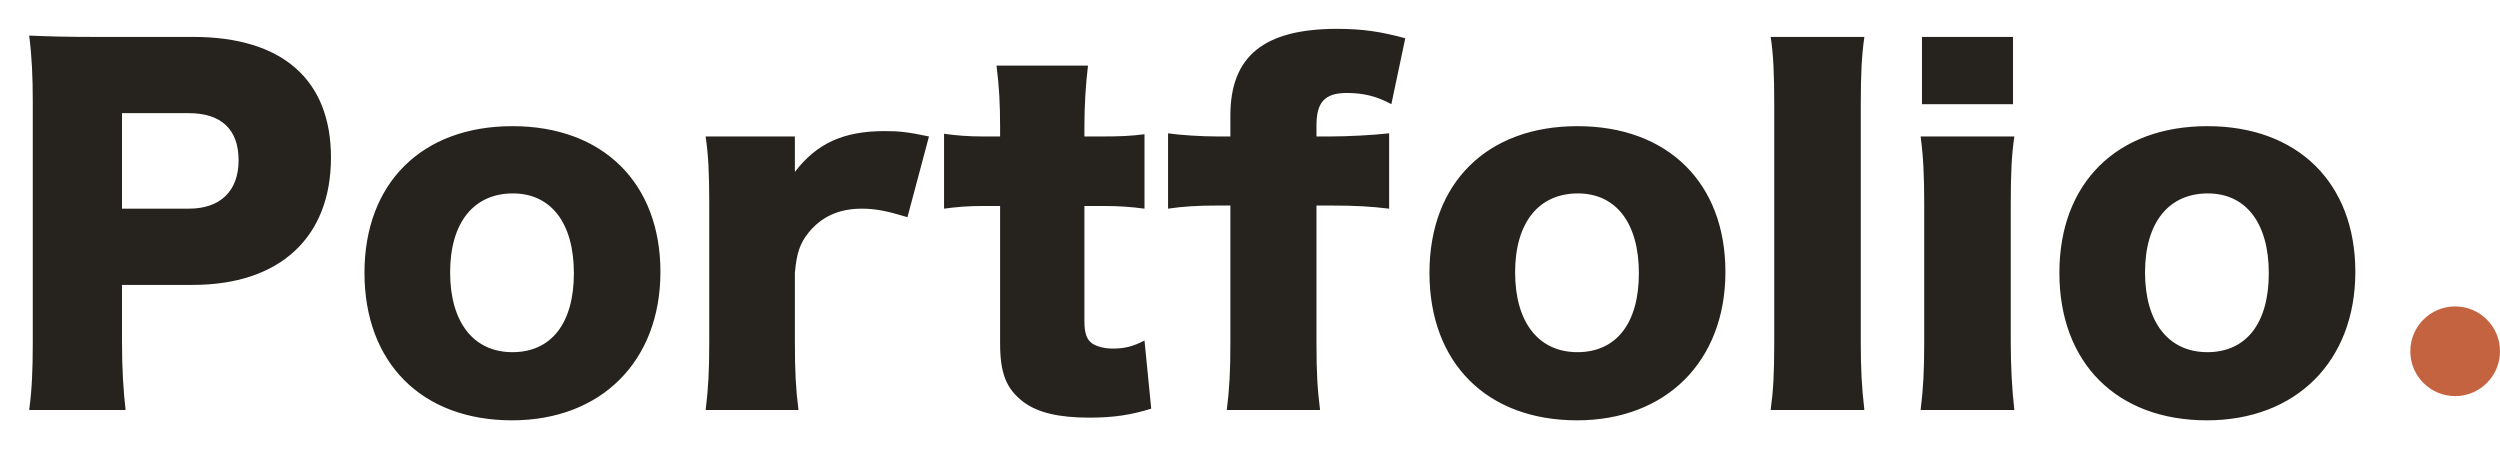
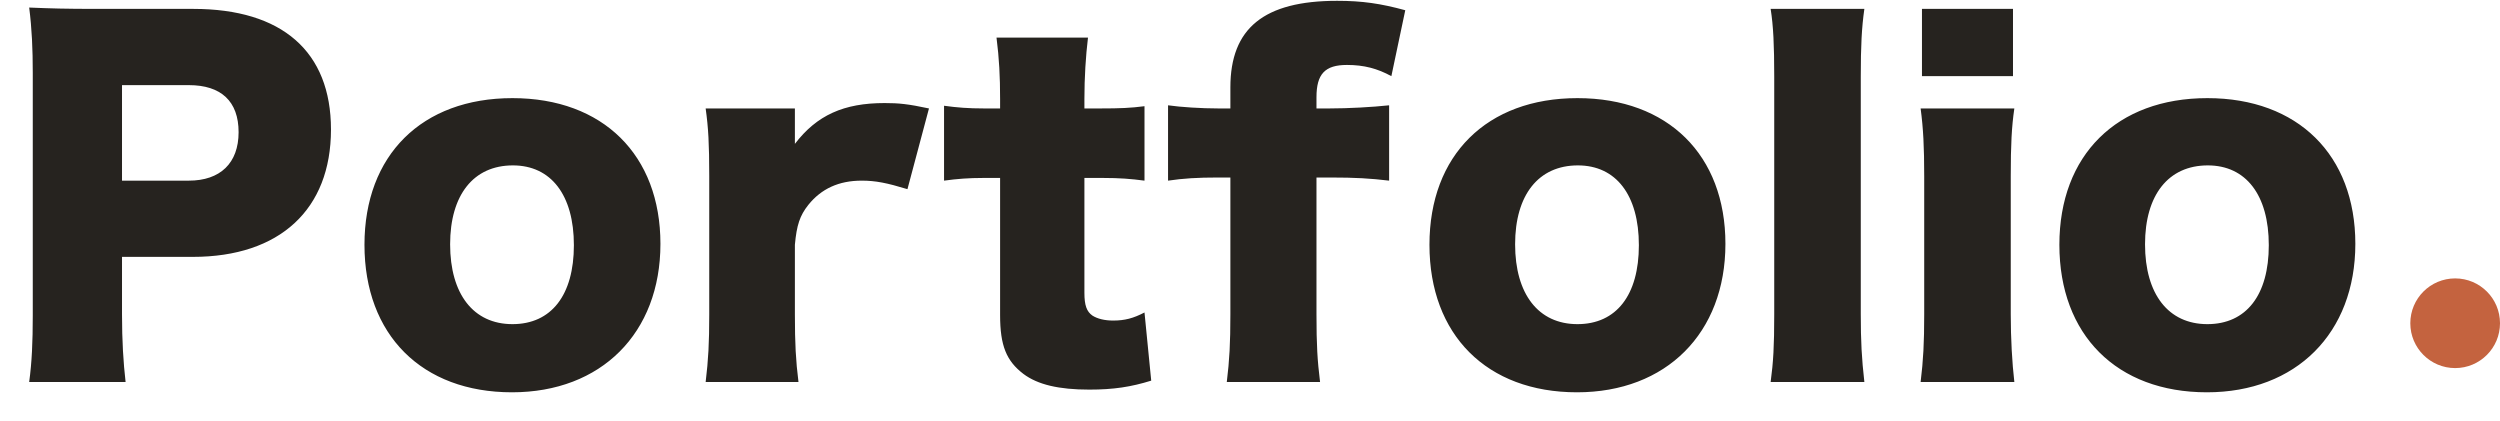
- <svg xmlns="http://www.w3.org/2000/svg" width="669" height="120" viewBox="0 0 669 120" fill="none">
+ <svg xmlns="http://www.w3.org/2000/svg" width="669" height="112.5" viewBox="0 7.5 669 112.5" fill="none">
  <path d="M33.609 109.72H7.809C8.529 104.44 8.769 99.04 8.769 91.96V27.04C8.769 20.56 8.529 15.16 7.809 9.52C13.449 9.76 17.769 9.88 25.449 9.88H51.729C75.489 9.88 88.569 21.28 88.569 42.16C88.569 63.52 74.889 76.24 51.609 76.24H32.649V91.6C32.649 98.68 33.009 104.56 33.609 109.72ZM32.649 55.84H50.529C58.929 55.84 63.849 51.16 63.849 42.88C63.849 34.6 59.169 30.28 50.529 30.28H32.649V55.84ZM137.012 112.48C112.892 112.48 97.532 97.12 97.532 73C97.532 49 112.892 33.76 137.132 33.76C161.372 33.76 176.732 49 176.732 72.76C176.732 96.64 160.892 112.48 137.012 112.48ZM137.252 51.76C126.692 51.76 120.452 59.68 120.452 72.88C120.452 86.2 126.692 94.24 137.132 94.24C147.572 94.24 153.572 86.44 153.572 73.12C153.572 59.68 147.452 51.76 137.252 51.76ZM248.593 36.52L242.833 58.12C237.313 56.44 234.313 55.84 230.593 55.84C224.473 55.84 219.793 58 216.313 62.32C214.033 65.2 213.193 67.72 212.713 73V91.72C212.713 99.4 212.953 103.96 213.673 109.72H188.833C189.553 103.72 189.793 99.4 189.793 91.6V54.64C189.793 45.88 189.553 41.68 188.833 36.52H212.713V46C218.593 38.32 225.793 35.08 236.713 35.08C240.553 35.08 242.953 35.32 248.593 36.52ZM267.627 36.52V34C267.627 28 267.387 23.2 266.667 17.56H291.147C290.547 22.48 290.187 28.24 290.187 34V36.52H294.507C299.787 36.52 302.547 36.4 306.267 35.92V55.84C302.667 55.36 299.547 55.12 295.227 55.12H290.187V85.84C290.187 89.2 290.787 90.88 292.347 91.96C293.667 92.8 295.587 93.28 297.867 93.28C300.987 93.28 303.267 92.68 306.267 91.12L308.067 109.36C302.667 111.04 297.987 111.76 291.507 111.76C283.347 111.76 277.707 110.44 273.867 107.56C269.307 104.08 267.627 100 267.627 91.84V55.12H263.067C259.227 55.12 256.107 55.36 252.627 55.84V35.8C256.107 36.28 259.107 36.52 263.307 36.52H267.627ZM329.249 55H326.009C320.369 55 316.649 55.24 312.569 55.84V35.68C315.929 36.16 321.449 36.52 326.009 36.52H329.249V30.88C329.249 15.04 338.249 7.72 357.809 7.72C364.529 7.72 369.449 8.44 376.049 10.24L372.329 27.88C368.609 25.84 365.009 24.88 360.449 24.88C354.569 24.88 352.289 27.28 352.289 33.52V36.52H355.769C360.809 36.52 367.289 36.16 371.729 35.68V55.84C366.689 55.24 362.729 55 356.009 55H352.289V91.6C352.289 99.88 352.529 103.84 353.249 109.72H328.289C329.009 103.84 329.249 99.4 329.249 91.6V55ZM422.003 112.48C397.883 112.48 382.523 97.12 382.523 73C382.523 49 397.883 33.76 422.123 33.76C446.363 33.76 461.723 49 461.723 72.76C461.723 96.64 445.883 112.48 422.003 112.48ZM422.243 51.76C411.683 51.76 405.443 59.68 405.443 72.88C405.443 86.2 411.683 94.24 422.123 94.24C432.563 94.24 438.563 86.44 438.563 73.12C438.563 59.68 432.443 51.76 422.243 51.76ZM473.824 9.88H498.904C498.184 14.92 497.944 19.84 497.944 28V91.6C497.944 98.8 498.184 103.36 498.904 109.72H473.824C474.544 104.32 474.784 100.24 474.784 91.6V28C474.784 19.48 474.544 14.44 473.824 9.88ZM514.318 9.88H538.678V27.88H514.318V9.88ZM513.958 36.52H539.038C538.318 41.44 538.078 46.24 538.078 54.64V91.6C538.078 98.08 538.438 104.56 539.038 109.72H513.958C514.678 103.84 514.918 99.28 514.918 91.6V54.64C514.918 46.84 514.678 41.92 513.958 36.52ZM590.57 112.48C566.45 112.48 551.09 97.12 551.09 73C551.09 49 566.45 33.76 590.69 33.76C614.93 33.76 630.29 49 630.29 72.76C630.29 96.64 614.45 112.48 590.57 112.48ZM590.81 51.76C580.25 51.76 574.01 59.68 574.01 72.88C574.01 86.2 580.25 94.24 590.69 94.24C601.13 94.24 607.13 86.44 607.13 73.12C607.13 59.68 601.01 51.76 590.81 51.76Z" fill="#26231F" />
  <circle cx="657" cy="94" r="12" fill="#C4633F" />
</svg>
